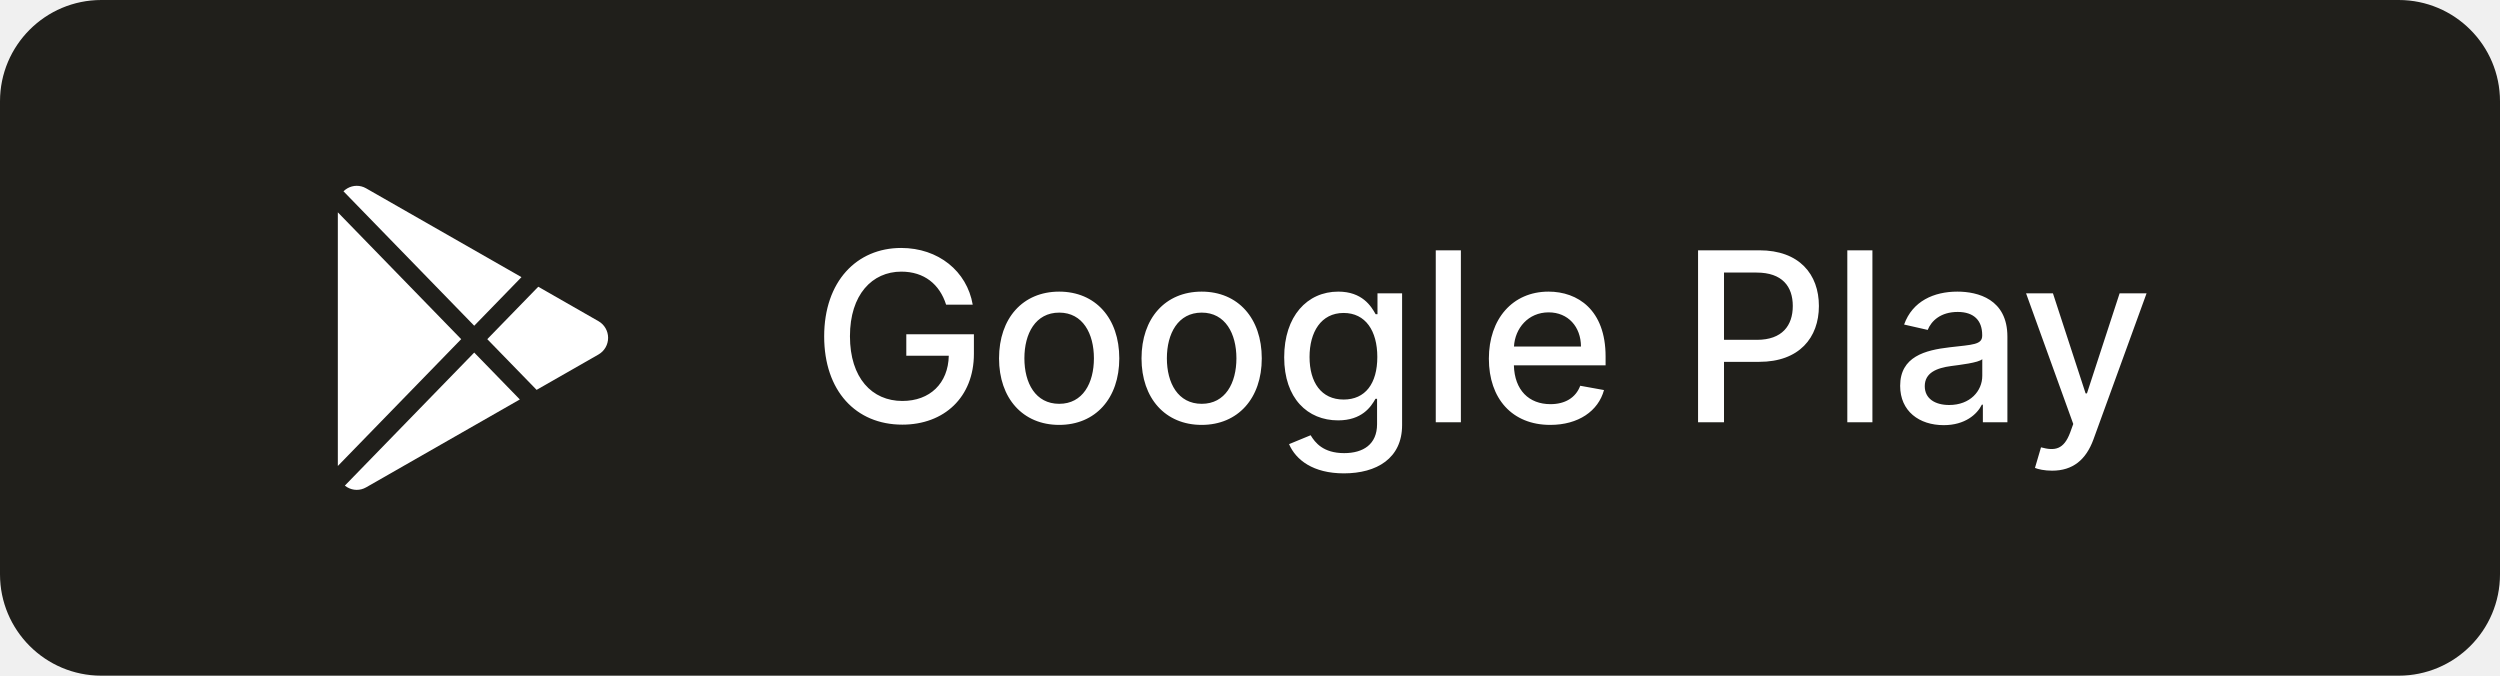
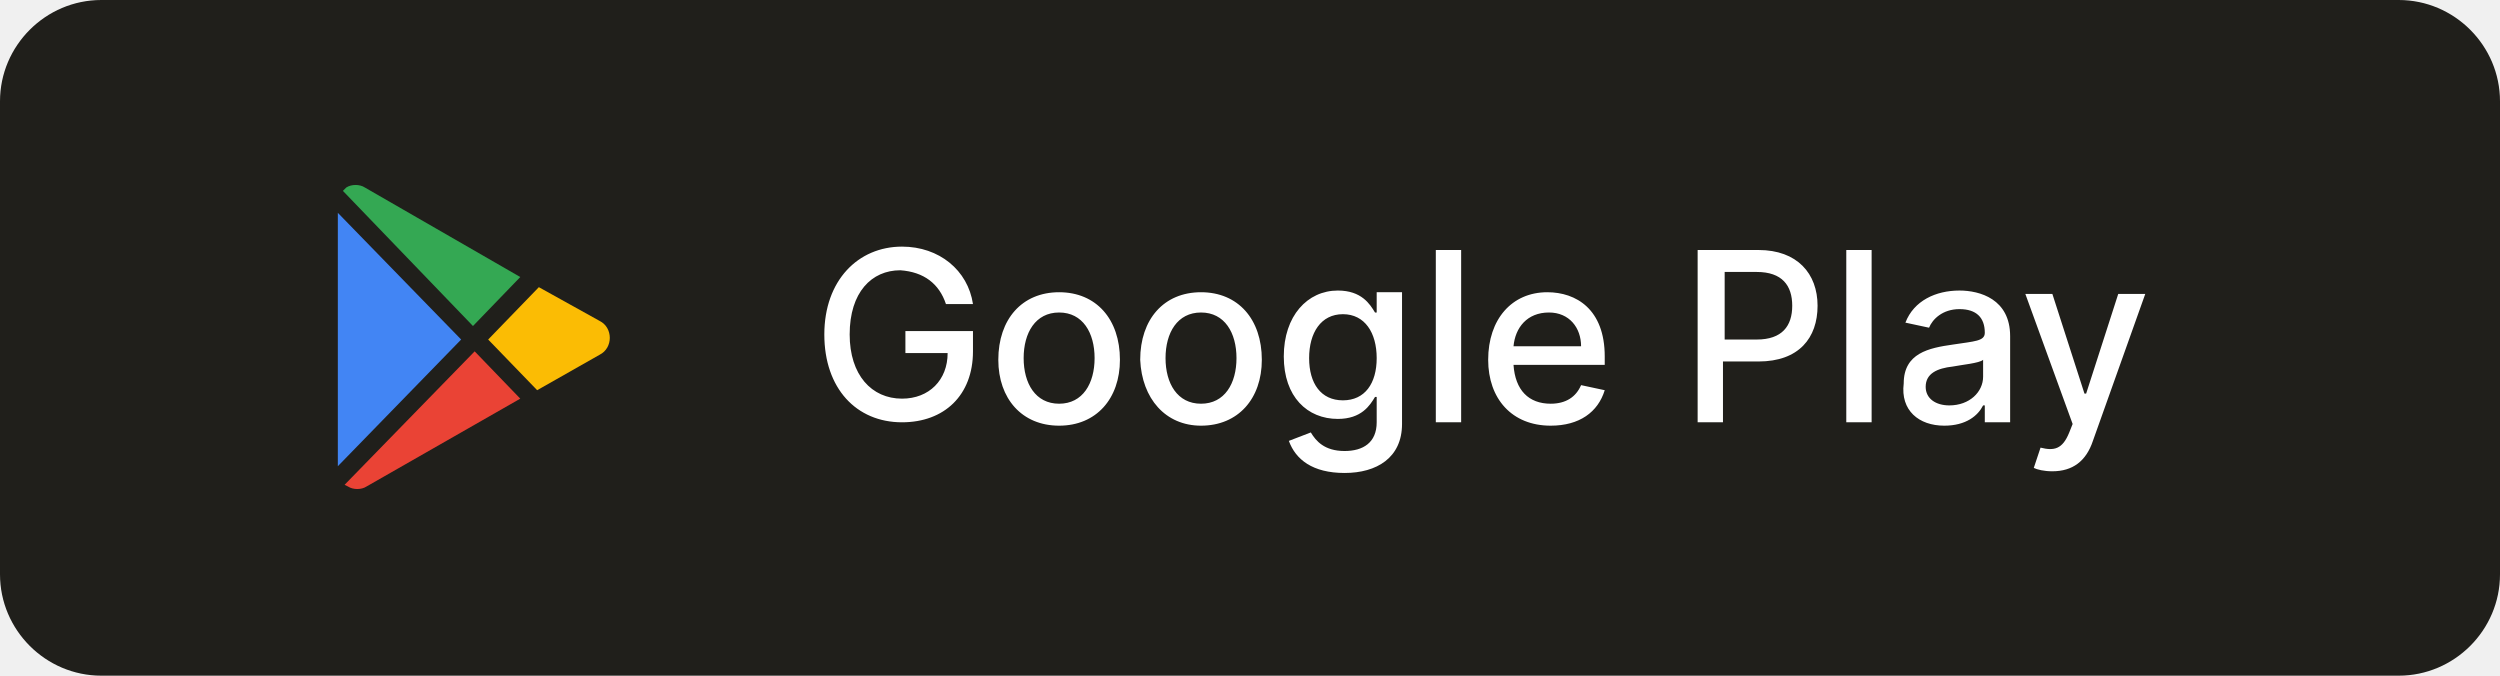
- <svg xmlns="http://www.w3.org/2000/svg" width="148" height="40" viewBox="0 0 148 40" fill="none">
-   <rect width="148" height="40" rx="6" fill="#201F1B" />
-   <path d="M56.009 18.035H57.585C57.242 16.051 55.547 14.679 53.349 14.679C50.715 14.679 48.791 16.663 48.791 19.914C48.791 23.136 50.66 25.139 53.419 25.139C55.89 25.139 57.655 23.518 57.655 20.948V19.79H53.653V21.058H56.168C56.133 22.698 55.05 23.737 53.419 23.737C51.624 23.737 50.317 22.38 50.317 19.904C50.317 17.438 51.634 16.081 53.359 16.081C54.712 16.081 55.626 16.827 56.009 18.035ZM62.702 25.154C64.855 25.154 66.262 23.578 66.262 21.217C66.262 18.84 64.855 17.264 62.702 17.264C60.55 17.264 59.143 18.84 59.143 21.217C59.143 23.578 60.55 25.154 62.702 25.154ZM62.707 23.906C61.3 23.906 60.644 22.678 60.644 21.212C60.644 19.75 61.3 18.507 62.707 18.507C64.104 18.507 64.76 19.75 64.76 21.212C64.76 22.678 64.104 23.906 62.707 23.906ZM71.138 25.154C73.29 25.154 74.697 23.578 74.697 21.217C74.697 18.84 73.29 17.264 71.138 17.264C68.985 17.264 67.578 18.84 67.578 21.217C67.578 23.578 68.985 25.154 71.138 25.154ZM71.143 23.906C69.736 23.906 69.079 22.678 69.079 21.212C69.079 19.75 69.736 18.507 71.143 18.507C72.54 18.507 73.196 19.75 73.196 21.212C73.196 22.678 72.54 23.906 71.143 23.906ZM79.558 28.023C81.502 28.023 83.004 27.133 83.004 25.169V17.364H81.547V18.602H81.438C81.174 18.129 80.647 17.264 79.225 17.264C77.381 17.264 76.024 18.721 76.024 21.152C76.024 23.588 77.411 24.886 79.215 24.886C80.617 24.886 81.159 24.095 81.428 23.608H81.522V25.109C81.522 26.308 80.702 26.825 79.573 26.825C78.335 26.825 77.853 26.203 77.59 25.766L76.312 26.293C76.715 27.227 77.734 28.023 79.558 28.023ZM79.543 23.653C78.216 23.653 77.525 22.634 77.525 21.132C77.525 19.666 78.201 18.527 79.543 18.527C80.841 18.527 81.537 19.586 81.537 21.132C81.537 22.708 80.826 23.653 79.543 23.653ZM86.484 14.818H84.997V25H86.484V14.818ZM91.775 25.154C93.44 25.154 94.619 24.334 94.957 23.091L93.55 22.837C93.281 23.558 92.635 23.926 91.79 23.926C90.517 23.926 89.662 23.101 89.622 21.629H95.051V21.102C95.051 18.343 93.401 17.264 91.671 17.264C89.543 17.264 88.141 18.885 88.141 21.232C88.141 23.603 89.523 25.154 91.775 25.154ZM89.627 20.516C89.687 19.432 90.472 18.492 91.68 18.492C92.834 18.492 93.59 19.347 93.594 20.516H89.627ZM100.525 25H102.061V21.421H104.149C106.511 21.421 107.679 19.994 107.679 18.114C107.679 16.24 106.521 14.818 104.154 14.818H100.525V25ZM102.061 20.118V16.136H103.99C105.511 16.136 106.133 16.961 106.133 18.114C106.133 19.268 105.511 20.118 104.01 20.118H102.061ZM110.847 14.818H109.361V25H110.847V14.818ZM115.069 25.169C116.332 25.169 117.043 24.528 117.326 23.956H117.386V25H118.838V19.929C118.838 17.707 117.088 17.264 115.875 17.264C114.493 17.264 113.22 17.821 112.723 19.213L114.12 19.531C114.338 18.989 114.895 18.467 115.895 18.467C116.854 18.467 117.346 18.97 117.346 19.834V19.869C117.346 20.411 116.789 20.401 115.417 20.56C113.971 20.729 112.489 21.107 112.489 22.842C112.489 24.344 113.618 25.169 115.069 25.169ZM115.392 23.976C114.552 23.976 113.946 23.598 113.946 22.862C113.946 22.067 114.652 21.783 115.512 21.669C115.994 21.604 117.137 21.475 117.351 21.261V22.246C117.351 23.151 116.63 23.976 115.392 23.976ZM121.484 27.864C122.712 27.864 123.487 27.222 123.93 26.019L127.077 17.364H125.481L123.547 23.29H123.468L121.534 17.364H119.943L122.737 25.099L122.553 25.607C122.175 26.621 121.643 26.705 120.828 26.482L120.47 27.7C120.649 27.779 121.036 27.864 121.484 27.864Z" fill="white" />
-   <path fill-rule="evenodd" clip-rule="evenodd" d="M20.415 28.748L28.074 20.872L30.774 23.648L21.669 28.854C21.323 29.052 20.899 29.049 20.555 28.845L20.415 28.748ZM27.302 20.078L20 27.586V12.57L27.302 20.078ZM31.865 16.975L35.432 19.015C35.782 19.215 36 19.592 36 20C36 20.408 35.782 20.785 35.432 20.985L31.767 23.08L28.847 20.078L31.865 16.975ZM20.334 11.325C20.4 11.26 20.474 11.203 20.555 11.155C20.899 10.951 21.323 10.948 21.669 11.146L30.871 16.407L28.074 19.284L20.334 11.325Z" fill="white" />
+ <svg xmlns="http://www.w3.org/2000/svg" version="1.1" id="Layer_1" x="0px" y="0px" viewBox="0 0 148 40" style="enable-background:new 0 0 148 40;" xml:space="preserve">
+   <style type="text/css">
+ 	.st0{fill:#201F1B;}
+ 	.st1{fill:#FFFFFF;}
+ 	.st2{fill-rule:evenodd;clip-rule:evenodd;fill:#EA4335;}
+ 	.st3{fill-rule:evenodd;clip-rule:evenodd;fill:#4285F4;}
+ 	.st4{fill-rule:evenodd;clip-rule:evenodd;fill:#FBBC04;}
+ 	.st5{fill-rule:evenodd;clip-rule:evenodd;fill:#34A853;}
+ </style>
+   <path class="st0" d="M6,0h136c3.3,0,6,2.7,6,6v28c0,3.3-2.7,6-6,6H6c-3.3,0-6-2.7-6-6V6C0,2.7,2.7,0,6,0z" />
+   <path class="st1" d="M56,18h1.6c-0.3-2-2-3.4-4.2-3.4c-2.6,0-4.6,2-4.6,5.2c0,3.2,1.9,5.2,4.6,5.2c2.5,0,4.2-1.6,4.2-4.2v-1.2h-4  v1.3h2.5c0,1.6-1.1,2.7-2.7,2.7c-1.8,0-3.1-1.4-3.1-3.8c0-2.5,1.3-3.8,3-3.8C54.7,16.1,55.6,16.8,56,18z M62.7,25.2  c2.2,0,3.6-1.6,3.6-3.9c0-2.4-1.4-4-3.6-4c-2.2,0-3.6,1.6-3.6,4C59.1,23.6,60.5,25.2,62.7,25.2z M62.7,23.9c-1.4,0-2.1-1.2-2.1-2.7  c0-1.5,0.7-2.7,2.1-2.7c1.4,0,2.1,1.2,2.1,2.7C64.8,22.7,64.1,23.9,62.7,23.9z M71.1,25.2c2.2,0,3.6-1.6,3.6-3.9c0-2.4-1.4-4-3.6-4  c-2.2,0-3.6,1.6-3.6,4C67.6,23.6,69,25.2,71.1,25.2z M71.1,23.9c-1.4,0-2.1-1.2-2.1-2.7c0-1.5,0.7-2.7,2.1-2.7  c1.4,0,2.1,1.2,2.1,2.7C73.2,22.7,72.5,23.9,71.1,23.9z M79.6,28c1.9,0,3.4-0.9,3.4-2.9v-7.8h-1.5v1.2h-0.1  c-0.3-0.5-0.8-1.3-2.2-1.3c-1.8,0-3.2,1.5-3.2,3.9c0,2.4,1.4,3.7,3.2,3.7c1.4,0,1.9-0.8,2.2-1.3h0.1v1.5c0,1.2-0.8,1.7-1.9,1.7  c-1.2,0-1.7-0.6-2-1.1l-1.3,0.5C76.7,27.2,77.7,28,79.6,28z M79.5,23.7c-1.3,0-2-1-2-2.5c0-1.5,0.7-2.6,2-2.6c1.3,0,2,1.1,2,2.6  C81.5,22.7,80.8,23.7,79.5,23.7z M86.5,14.8H85V25h1.5V14.8z M91.8,25.2c1.7,0,2.8-0.8,3.2-2.1l-1.4-0.3c-0.3,0.7-0.9,1.1-1.8,1.1  c-1.3,0-2.1-0.8-2.2-2.3h5.4v-0.5c0-2.8-1.7-3.8-3.4-3.8c-2.1,0-3.5,1.6-3.5,4C88.1,23.6,89.5,25.2,91.8,25.2z M89.6,20.5  c0.1-1.1,0.8-2,2.1-2c1.2,0,1.9,0.9,1.9,2H89.6z M100.5,25h1.5v-3.6h2.1c2.4,0,3.5-1.4,3.5-3.3c0-1.9-1.2-3.3-3.5-3.3h-3.6V25z   M102.1,20.1v-4h1.9c1.5,0,2.1,0.8,2.1,2c0,1.2-0.6,2-2.1,2H102.1z M110.8,14.8h-1.5V25h1.5V14.8z M115.1,25.2c1.3,0,2-0.6,2.3-1.2  h0.1v1h1.5v-5.1c0-2.2-1.8-2.7-3-2.7c-1.4,0-2.7,0.6-3.2,1.9l1.4,0.3c0.2-0.5,0.8-1.1,1.8-1.1c1,0,1.5,0.5,1.5,1.4v0  c0,0.5-0.6,0.5-1.9,0.7c-1.4,0.2-2.9,0.5-2.9,2.3C112.5,24.3,113.6,25.2,115.1,25.2z M115.4,24c-0.8,0-1.4-0.4-1.4-1.1  c0-0.8,0.7-1.1,1.6-1.2c0.5-0.1,1.6-0.2,1.8-0.4v1C117.4,23.2,116.6,24,115.4,24z M121.5,27.9c1.2,0,2-0.6,2.4-1.8l3.1-8.7h-1.6  l-1.9,5.9h-0.1l-1.9-5.9h-1.6l2.8,7.7l-0.2,0.5c-0.4,1-0.9,1.1-1.7,0.9l-0.4,1.2C120.6,27.8,121,27.9,121.5,27.9z" />
+   <path class="st2" d="M20.4,28.7l7.7-7.9l2.7,2.8l-9.1,5.2c-0.3,0.2-0.8,0.2-1.1,0L20.4,28.7z" />
+   <polygon class="st3" points="27.3,20.1 20,27.6 20,12.6 " />
+   <path class="st4" d="M31.9,17l3.6,2c0.4,0.2,0.6,0.6,0.6,1s-0.2,0.8-0.6,1l-3.7,2.1l-2.9-3L31.9,17z" />
+   <path class="st5" d="M20.3,11.3c0.1-0.1,0.1-0.1,0.2-0.2c0.3-0.2,0.8-0.2,1.1,0l9.2,5.3l-2.8,2.9L20.3,11.3z" />
</svg>
